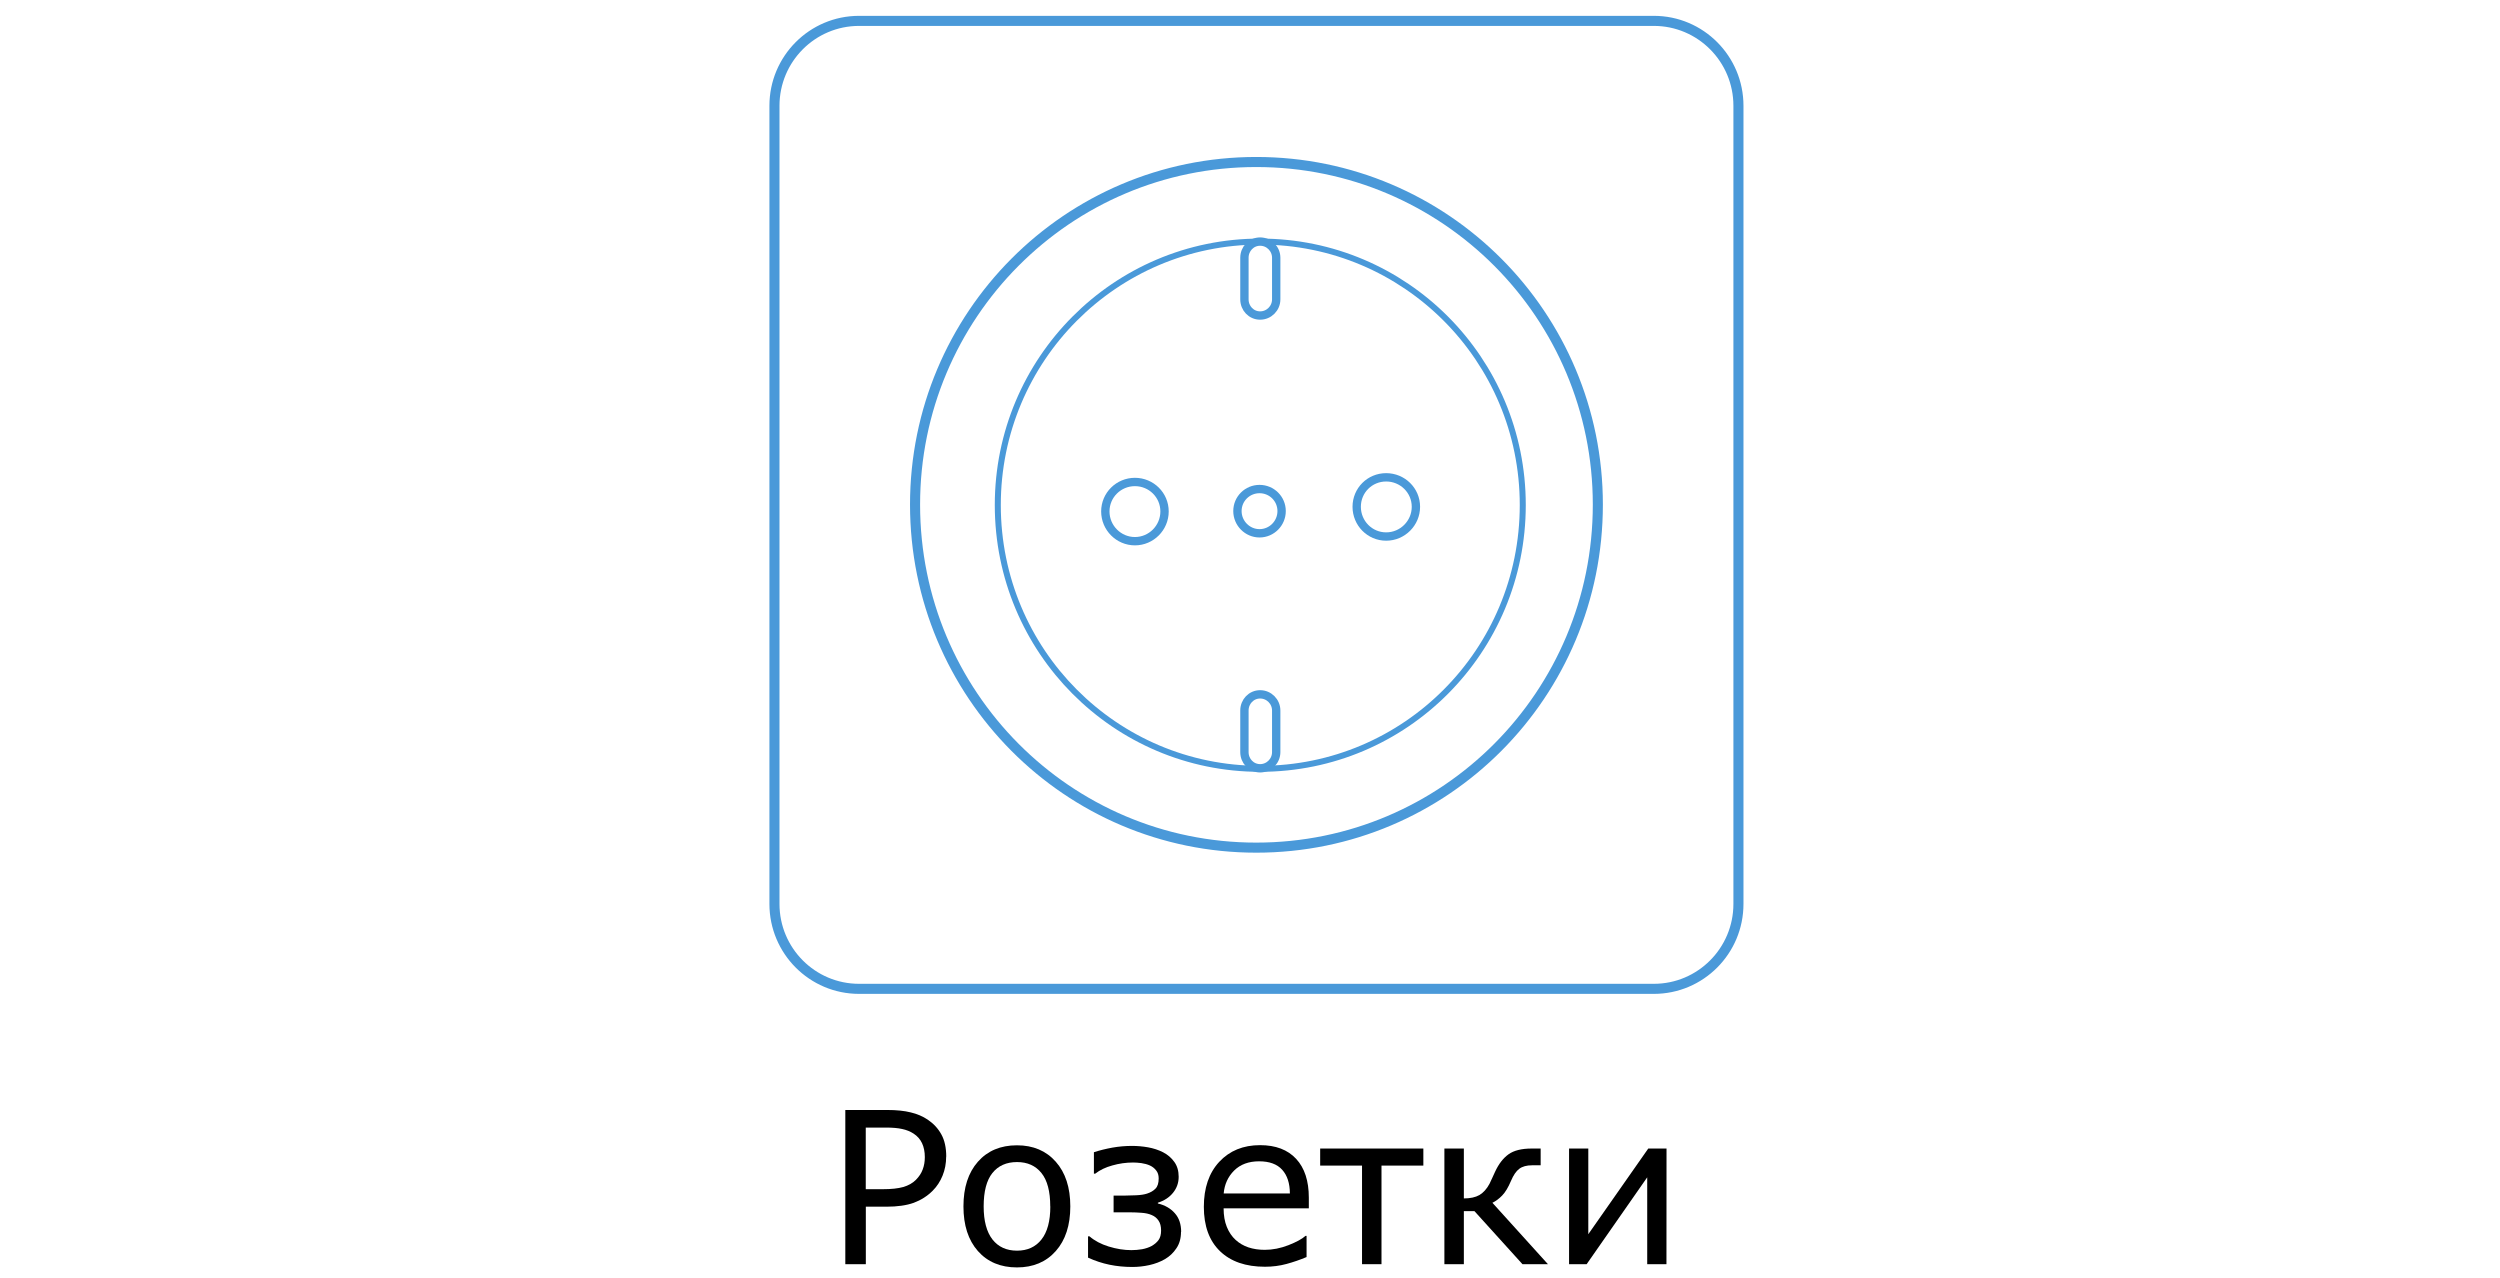
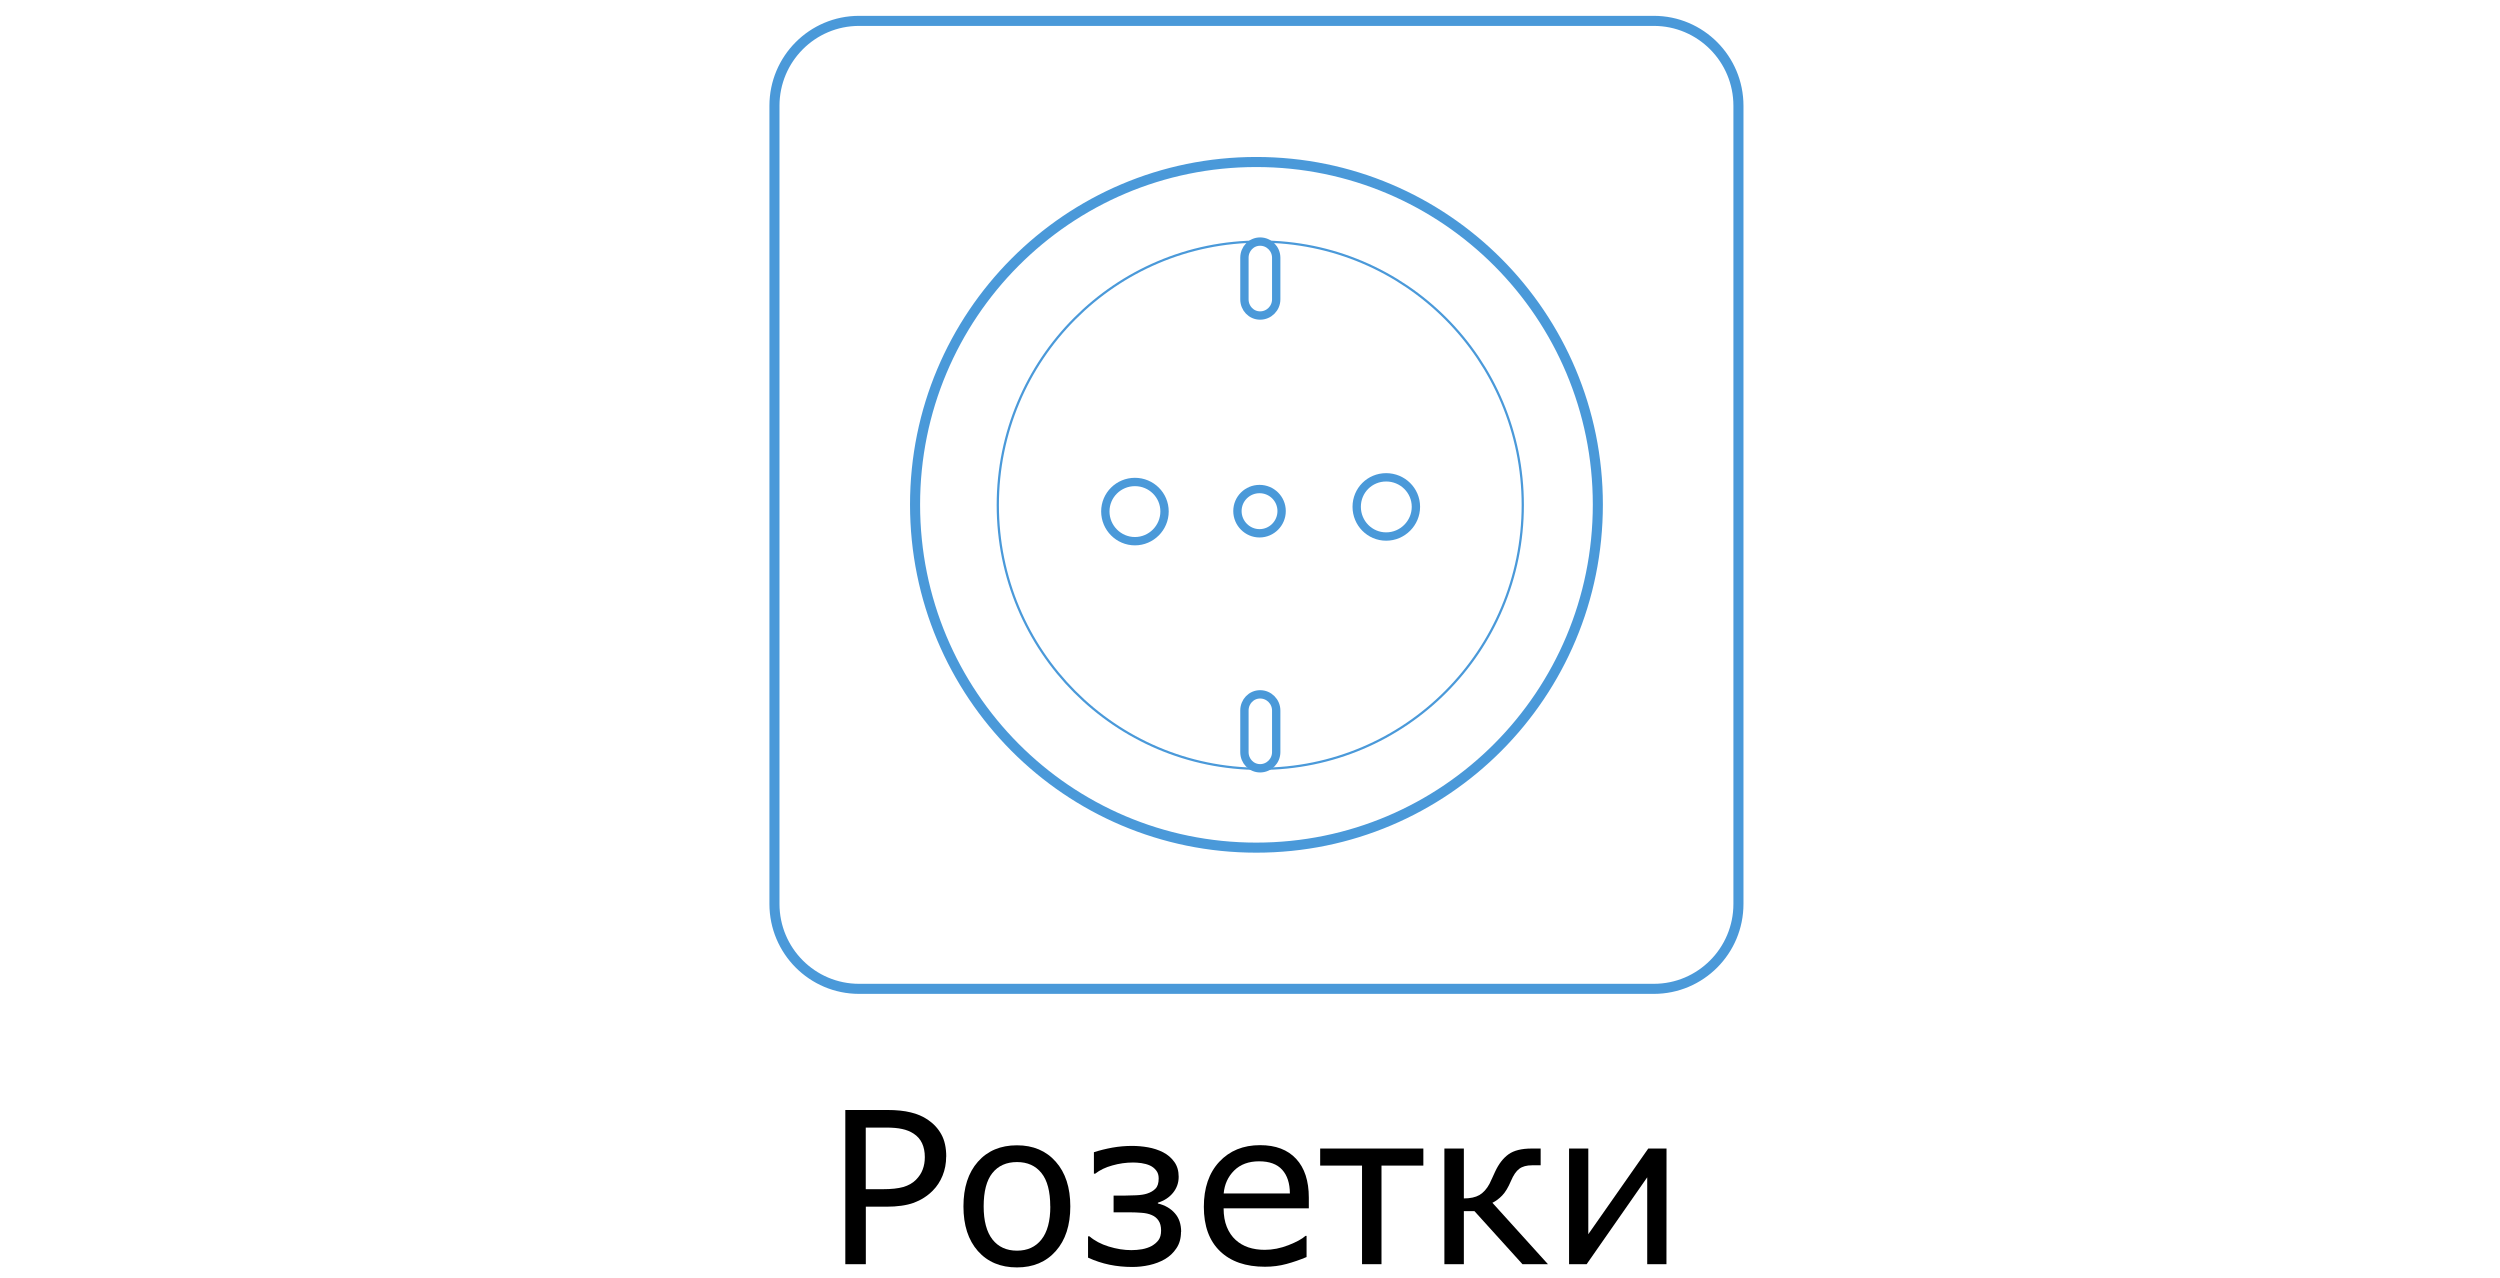
<svg xmlns="http://www.w3.org/2000/svg" width="33.268mm" height="17mm" viewBox="0 0 33.268 17" version="1.1" id="svg20953">
  <defs id="defs20947" />
  <g id="layer1" transform="translate(-45.28919,-133.1472)">
    <text xml:space="preserve" style="font-style:normal;font-weight:normal;font-size:4.233px;line-height:1.25;font-family:sans-serif;letter-spacing:0px;word-spacing:0px;fill:#000000;fill-opacity:1;stroke:none;stroke-width:0.265" x="70.046" y="142.47" id="text891">
      <tspan id="tspan889" x="70.046" y="146.332" style="stroke-width:0.265" />
    </text>
    <path id="path818" d="M 67.297,133.425 H 56.721 c -0.622,0 -1.126,0.506 -1.126,1.13 v 10.621 c 0,0.624 0.504,1.13 1.126,1.13 h 10.576 c 0.622,0 1.126,-0.506 1.126,-1.13 V 134.555 c 0,-0.624 -0.504,-1.13 -1.126,-1.13 z" style="fill:none;stroke:#4a99d9;stroke-width:0.134px;stroke-linecap:butt;stroke-linejoin:miter;stroke-miterlimit:4;stroke-dasharray:none;stroke-opacity:1" />
    <path id="path820-0" d="m 62.006,135.303 c -2.509,0 -4.54,2.04 -4.54,4.559 0,2.525 2.032,4.565 4.54,4.565 2.514,0 4.546,-2.04 4.546,-4.565 0,-2.519 -2.032,-4.559 -4.546,-4.559 z" style="fill:none;stroke:#4a99d9;stroke-width:0.134px;stroke-linecap:butt;stroke-linejoin:miter;stroke-miterlimit:4;stroke-dasharray:none;stroke-opacity:1" />
    <text xml:space="preserve" style="font-style:normal;font-weight:normal;font-size:6.35px;line-height:1.25;font-family:sans-serif;letter-spacing:0px;word-spacing:0px;fill:#000000;fill-opacity:1;stroke:none;stroke-width:0.265" x="69.878" y="142.467" id="text1433">
      <tspan id="tspan1431" x="69.878" y="148.26" style="stroke-width:0.265" />
    </text>
    <g aria-label="Розетки" style="font-style:normal;font-variant:normal;font-weight:normal;font-stretch:normal;font-size:2.822px;line-height:1.25;font-family:sans-serif;-inkscape-font-specification:sans-serif;letter-spacing:0px;word-spacing:0px;fill:#000000;fill-opacity:1;stroke:none;stroke-width:0.265" id="text2979">
      <path d="m 57.88,148.538 q 0,0.136 -0.048,0.254 -0.047,0.116 -0.132,0.201 -0.106,0.106 -0.251,0.16 -0.145,0.052 -0.365,0.052 h -0.273 v 0.765 h -0.273 v -2.052 h 0.557 q 0.185,0 0.313,0.032 0.128,0.03 0.227,0.097 0.117,0.079 0.181,0.196 0.065,0.117 0.065,0.296 z m -0.284,0.007 q 0,-0.106 -0.037,-0.185 -0.037,-0.079 -0.113,-0.128 -0.066,-0.043 -0.152,-0.061 -0.084,-0.019 -0.214,-0.019 h -0.27 v 0.82 h 0.23 q 0.165,0 0.269,-0.029 0.103,-0.03 0.168,-0.095 0.065,-0.066 0.091,-0.139 0.028,-0.073 0.028,-0.164 z" style="font-style:normal;font-variant:normal;font-weight:normal;font-stretch:normal;font-size:2.822px;font-family:sans-serif;-inkscape-font-specification:sans-serif;stroke-width:0.265" id="path3020" />
      <path d="m 59.532,149.201 q 0,0.376 -0.193,0.594 -0.193,0.218 -0.517,0.218 -0.327,0 -0.52,-0.218 -0.192,-0.218 -0.192,-0.594 0,-0.376 0.192,-0.594 0.193,-0.219 0.52,-0.219 0.324,0 0.517,0.219 0.193,0.218 0.193,0.594 z m -0.267,0 q 0,-0.299 -0.117,-0.444 -0.117,-0.146 -0.325,-0.146 -0.211,0 -0.328,0.146 -0.116,0.145 -0.116,0.444 0,0.289 0.117,0.44 0.117,0.149 0.327,0.149 0.207,0 0.324,-0.147 0.119,-0.149 0.119,-0.441 z" style="font-style:normal;font-variant:normal;font-weight:normal;font-stretch:normal;font-size:2.822px;font-family:sans-serif;-inkscape-font-specification:sans-serif;stroke-width:0.265" id="path3022" />
      <path d="m 61.005,149.539 q 0,0.13 -0.061,0.219 -0.059,0.09 -0.153,0.145 -0.094,0.054 -0.207,0.079 -0.113,0.025 -0.226,0.025 -0.16,0 -0.305,-0.03 -0.145,-0.03 -0.285,-0.094 v -0.284 H 59.787 q 0.101,0.088 0.256,0.136 0.156,0.048 0.302,0.048 0.069,0 0.142,-0.012 0.073,-0.014 0.127,-0.043 0.058,-0.033 0.092,-0.079 0.034,-0.047 0.034,-0.127 0,-0.083 -0.034,-0.132 -0.033,-0.05 -0.091,-0.074 -0.057,-0.025 -0.136,-0.03 -0.08,-0.006 -0.146,-0.006 h -0.225 v -0.223 h 0.156 q 0.055,0 0.143,-0.004 0.09,-0.004 0.145,-0.022 0.072,-0.023 0.113,-0.066 0.043,-0.043 0.043,-0.136 0,-0.065 -0.033,-0.106 -0.033,-0.043 -0.083,-0.066 -0.051,-0.023 -0.114,-0.032 -0.062,-0.008 -0.11,-0.008 -0.141,0 -0.277,0.039 -0.135,0.037 -0.227,0.109 h -0.018 v -0.285 q 0.114,-0.037 0.245,-0.061 0.131,-0.023 0.262,-0.023 0.107,0 0.214,0.019 0.107,0.019 0.2,0.066 0.091,0.047 0.149,0.128 0.058,0.08 0.058,0.198 0,0.121 -0.076,0.214 -0.074,0.091 -0.201,0.131 v 0.01 q 0.142,0.034 0.226,0.13 0.084,0.094 0.084,0.249 z" style="font-style:normal;font-variant:normal;font-weight:normal;font-stretch:normal;font-size:2.822px;font-family:sans-serif;-inkscape-font-specification:sans-serif;stroke-width:0.265" id="path3024" />
      <path d="m 62.706,149.227 h -1.134 q 0,0.142 0.043,0.248 0.043,0.105 0.117,0.172 0.072,0.066 0.169,0.099 0.099,0.033 0.218,0.033 0.157,0 0.316,-0.062 0.16,-0.063 0.227,-0.124 h 0.014 v 0.282 q -0.131,0.055 -0.267,0.092 -0.136,0.037 -0.287,0.037 -0.383,0 -0.598,-0.207 -0.215,-0.208 -0.215,-0.59 0,-0.378 0.205,-0.599 0.207,-0.222 0.543,-0.222 0.311,0 0.48,0.182 0.169,0.182 0.169,0.517 z m -0.252,-0.198 q -0.001,-0.204 -0.103,-0.316 -0.101,-0.112 -0.307,-0.112 -0.208,0 -0.332,0.123 -0.123,0.123 -0.139,0.305 z" style="font-style:normal;font-variant:normal;font-weight:normal;font-stretch:normal;font-size:2.822px;font-family:sans-serif;-inkscape-font-specification:sans-serif;stroke-width:0.265" id="path3026" />
      <path d="m 64.23,148.658 h -0.557 v 1.312 h -0.259 v -1.312 h -0.557 v -0.227 h 1.373 z" style="font-style:normal;font-variant:normal;font-weight:normal;font-stretch:normal;font-size:2.822px;font-family:sans-serif;-inkscape-font-specification:sans-serif;stroke-width:0.265" id="path3028" />
      <path d="m 65.888,149.97 h -0.339 l -0.639,-0.706 h -0.141 v 0.706 h -0.259 v -1.539 h 0.259 v 0.664 q 0.128,0 0.207,-0.045 0.079,-0.047 0.134,-0.149 0.019,-0.037 0.037,-0.079 0.019,-0.043 0.037,-0.081 0.072,-0.156 0.179,-0.233 0.107,-0.077 0.309,-0.077 h 0.119 v 0.223 h -0.114 q -0.109,0 -0.171,0.047 -0.061,0.045 -0.11,0.161 -0.055,0.13 -0.117,0.194 -0.061,0.063 -0.13,0.097 z" style="font-style:normal;font-variant:normal;font-weight:normal;font-stretch:normal;font-size:2.822px;font-family:sans-serif;-inkscape-font-specification:sans-serif;stroke-width:0.265" id="path3030" />
      <path d="m 67.465,149.97 h -0.256 v -1.156 l -0.806,1.156 h -0.234 v -1.539 h 0.256 v 1.14 l 0.798,-1.14 h 0.243 z" style="font-style:normal;font-variant:normal;font-weight:normal;font-stretch:normal;font-size:2.822px;font-family:sans-serif;-inkscape-font-specification:sans-serif;stroke-width:0.265" id="path3032" />
    </g>
    <path id="path822-2-0" d="m 60.392,139.561 c -0.217,0 -0.394,0.174 -0.394,0.392 0,0.218 0.177,0.396 0.394,0.396 0.217,0 0.394,-0.178 0.394,-0.396 0,-0.218 -0.177,-0.392 -0.394,-0.392 z" style="fill:none;stroke:#4a99d9;stroke-width:0.111px;stroke-linecap:butt;stroke-linejoin:miter;stroke-miterlimit:4;stroke-dasharray:none;stroke-opacity:1" />
    <path id="path824-2" d="m 63.735,139.499 c -0.218,0 -0.392,0.174 -0.392,0.392 0,0.218 0.174,0.396 0.392,0.396 0.218,0 0.396,-0.178 0.396,-0.396 0,-0.218 -0.178,-0.392 -0.396,-0.392 z" style="fill:none;stroke:#4a99d9;stroke-width:0.111px;stroke-linecap:butt;stroke-linejoin:miter;stroke-miterlimit:4;stroke-dasharray:none;stroke-opacity:1" />
    <path id="path826-5" d="m 62.058,142.387 v 0 c 0.118,0 0.214,0.097 0.214,0.215 v 0.554 c 0,0.118 -0.096,0.215 -0.214,0.215 v 0 c -0.118,0 -0.209,-0.097 -0.209,-0.215 v -0.554 c 0,-0.118 0.091,-0.215 0.209,-0.215 z" style="fill:none;stroke:#4a99d9;stroke-width:0.111;stroke-linecap:butt;stroke-linejoin:miter;stroke-miterlimit:4;stroke-dasharray:none;stroke-opacity:1" />
    <path id="path828-1" d="m 62.058,136.362 v 0 c 0.118,0 0.214,0.097 0.214,0.215 v 0.554 c 0,0.118 -0.096,0.215 -0.214,0.215 v 0 c -0.118,0 -0.209,-0.097 -0.209,-0.215 v -0.554 c 0,-0.118 0.091,-0.215 0.209,-0.215 z" style="fill:none;stroke:#4a99d9;stroke-width:0.111;stroke-linecap:butt;stroke-linejoin:miter;stroke-miterlimit:4;stroke-dasharray:none;stroke-opacity:1" />
    <path id="path822-2-6" d="m 62.05,139.655 c -0.162,0 -0.294,0.13 -0.294,0.293 0,0.163 0.133,0.296 0.294,0.296 0.162,0 0.294,-0.133 0.294,-0.296 0,-0.163 -0.132,-0.293 -0.294,-0.293 z" style="fill:none;stroke:#4a99d9;stroke-width:0.111px;stroke-linecap:butt;stroke-linejoin:miter;stroke-miterlimit:4;stroke-dasharray:none;stroke-opacity:1" />
-     <path id="path820-0-3" d="m 62.058,136.362 c -1.929,0 -3.491,1.569 -3.491,3.506 0,1.941 1.562,3.51 3.491,3.51 1.933,0 3.495,-1.569 3.495,-3.51 0,-1.937 -1.562,-3.506 -3.495,-3.506 z" style="fill:none;stroke:#4a99d9;stroke-width:0.08;stroke-linecap:butt;stroke-linejoin:miter;stroke-miterlimit:4;stroke-dasharray:none;stroke-opacity:1" />
+     <path id="path820-0-3" d="m 62.058,136.362 c -1.929,0 -3.491,1.569 -3.491,3.506 0,1.941 1.562,3.51 3.491,3.51 1.933,0 3.495,-1.569 3.495,-3.51 0,-1.937 -1.562,-3.506 -3.495,-3.506 z" style="fill:none;stroke:#4a99d9;stroke-width:0.03;stroke-linecap:butt;stroke-linejoin:miter;stroke-miterlimit:4;stroke-dasharray:none;stroke-opacity:1" />
  </g>
</svg>
